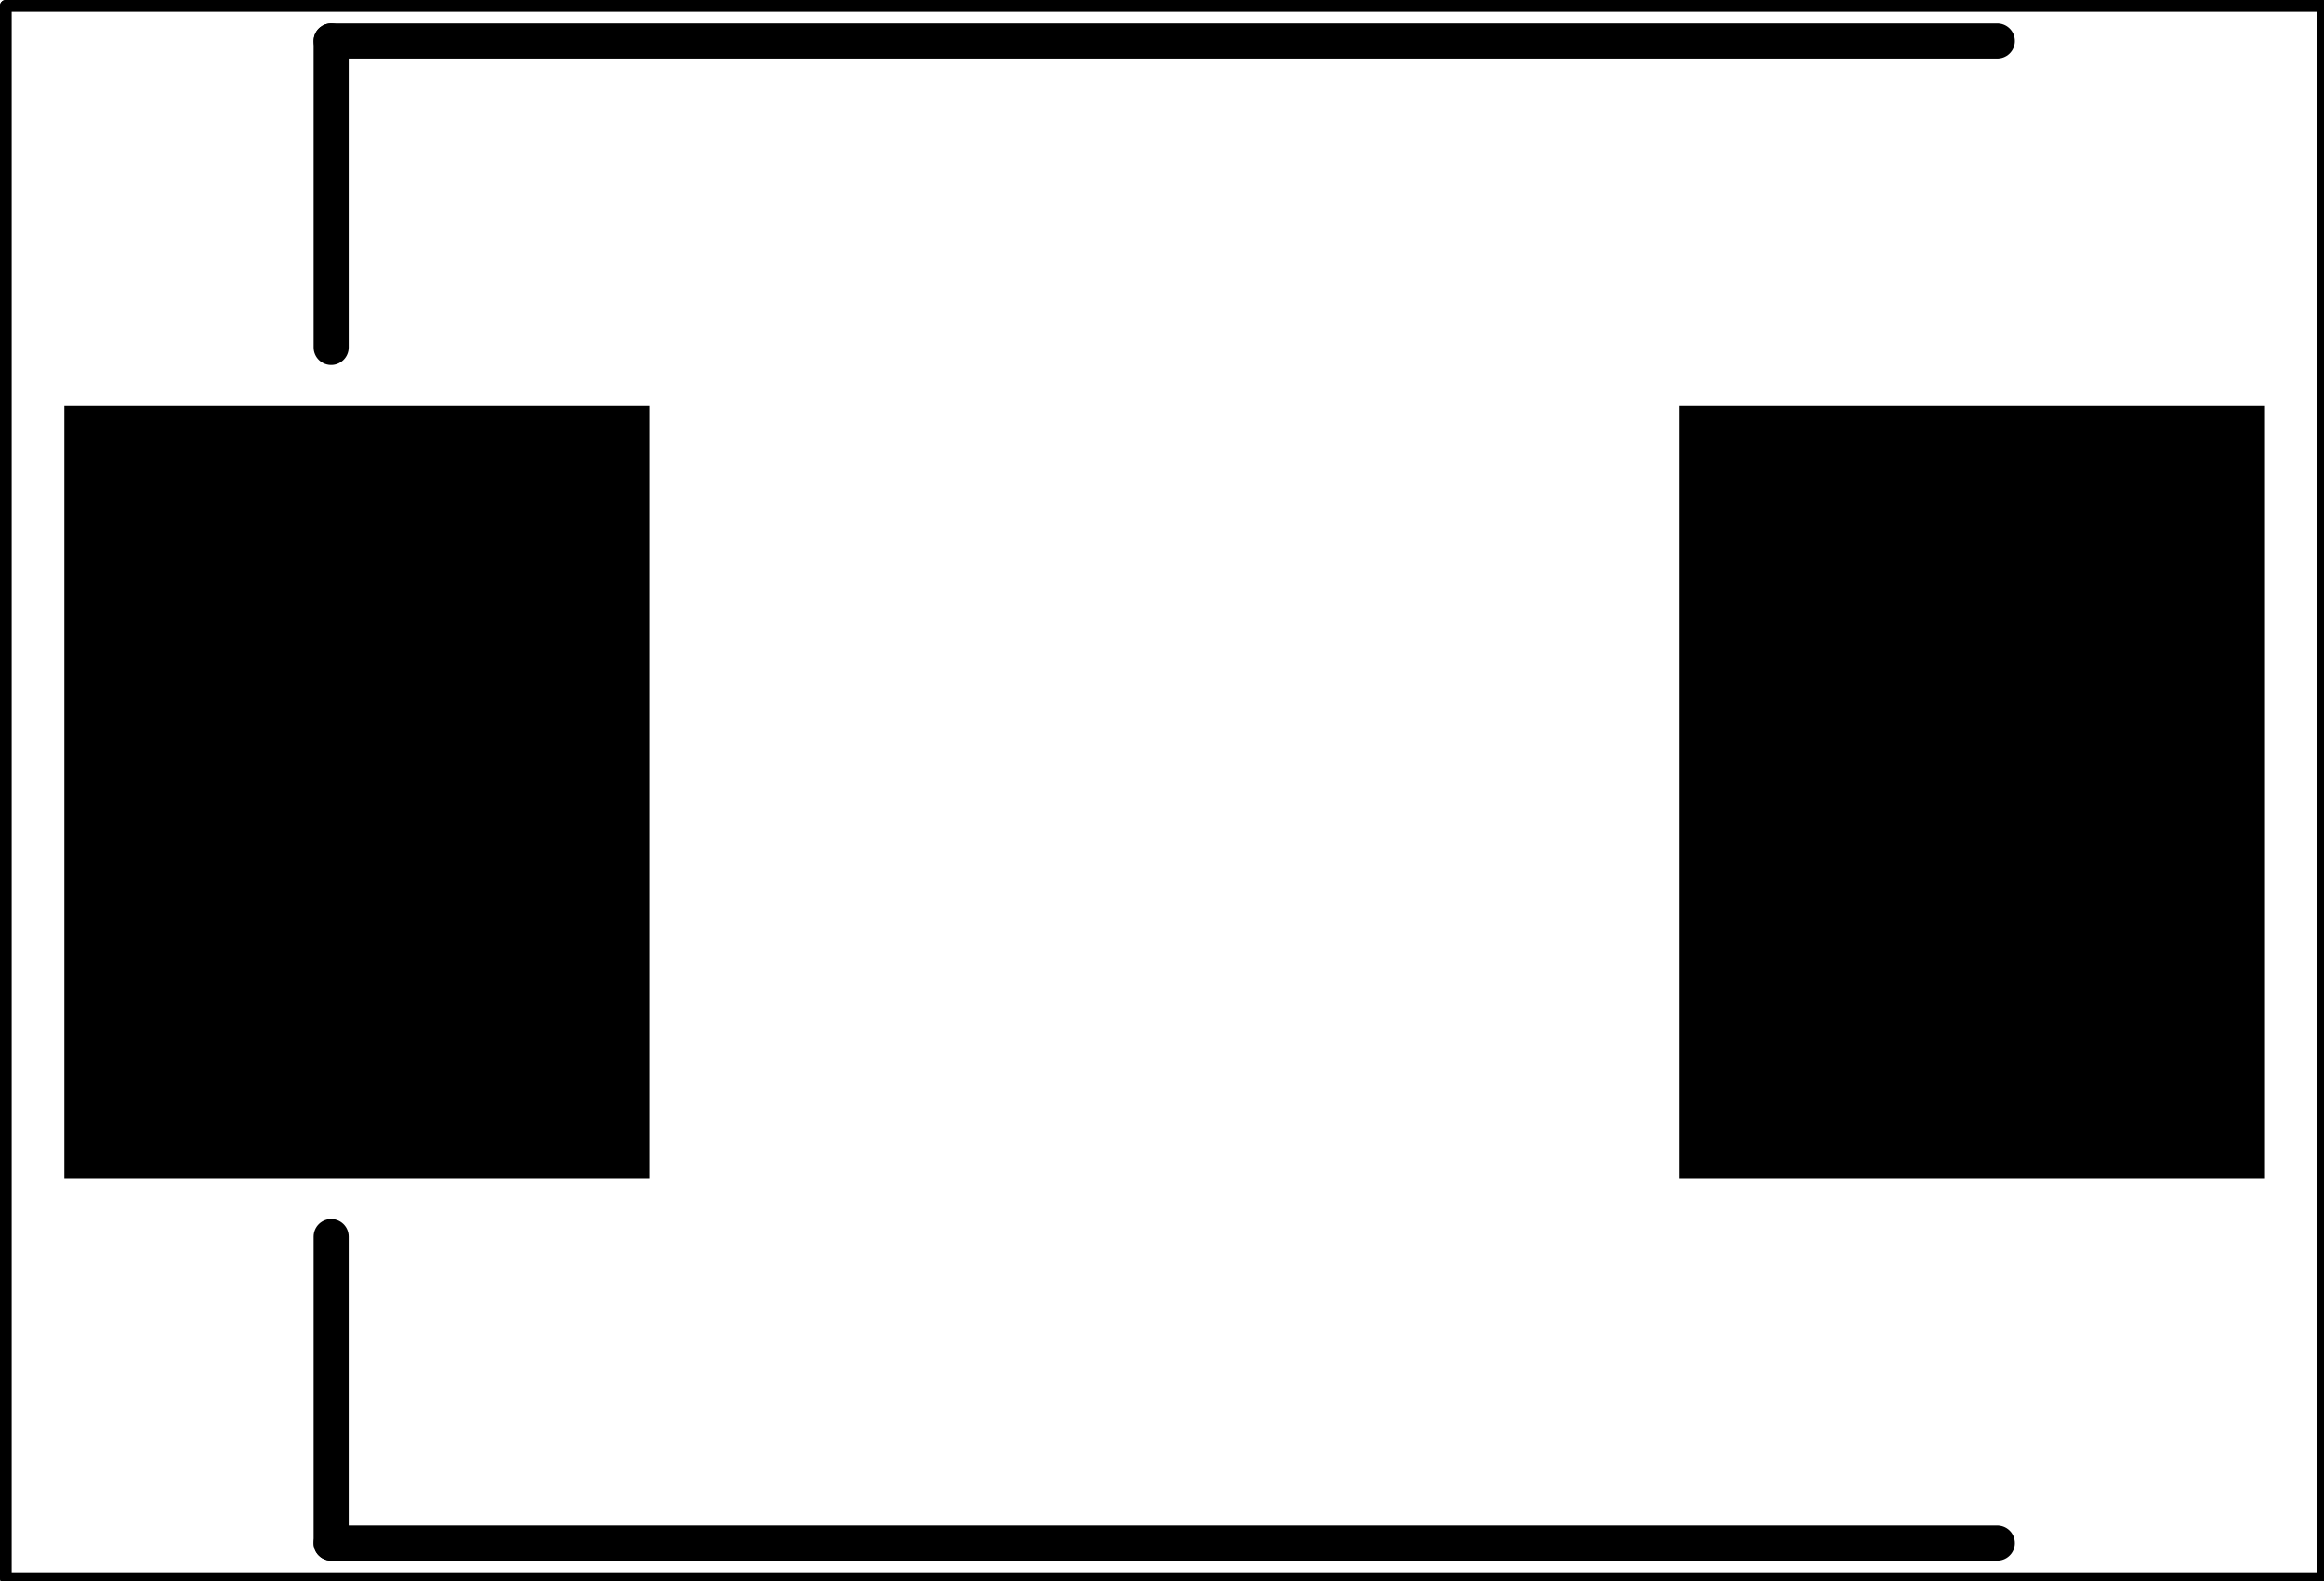
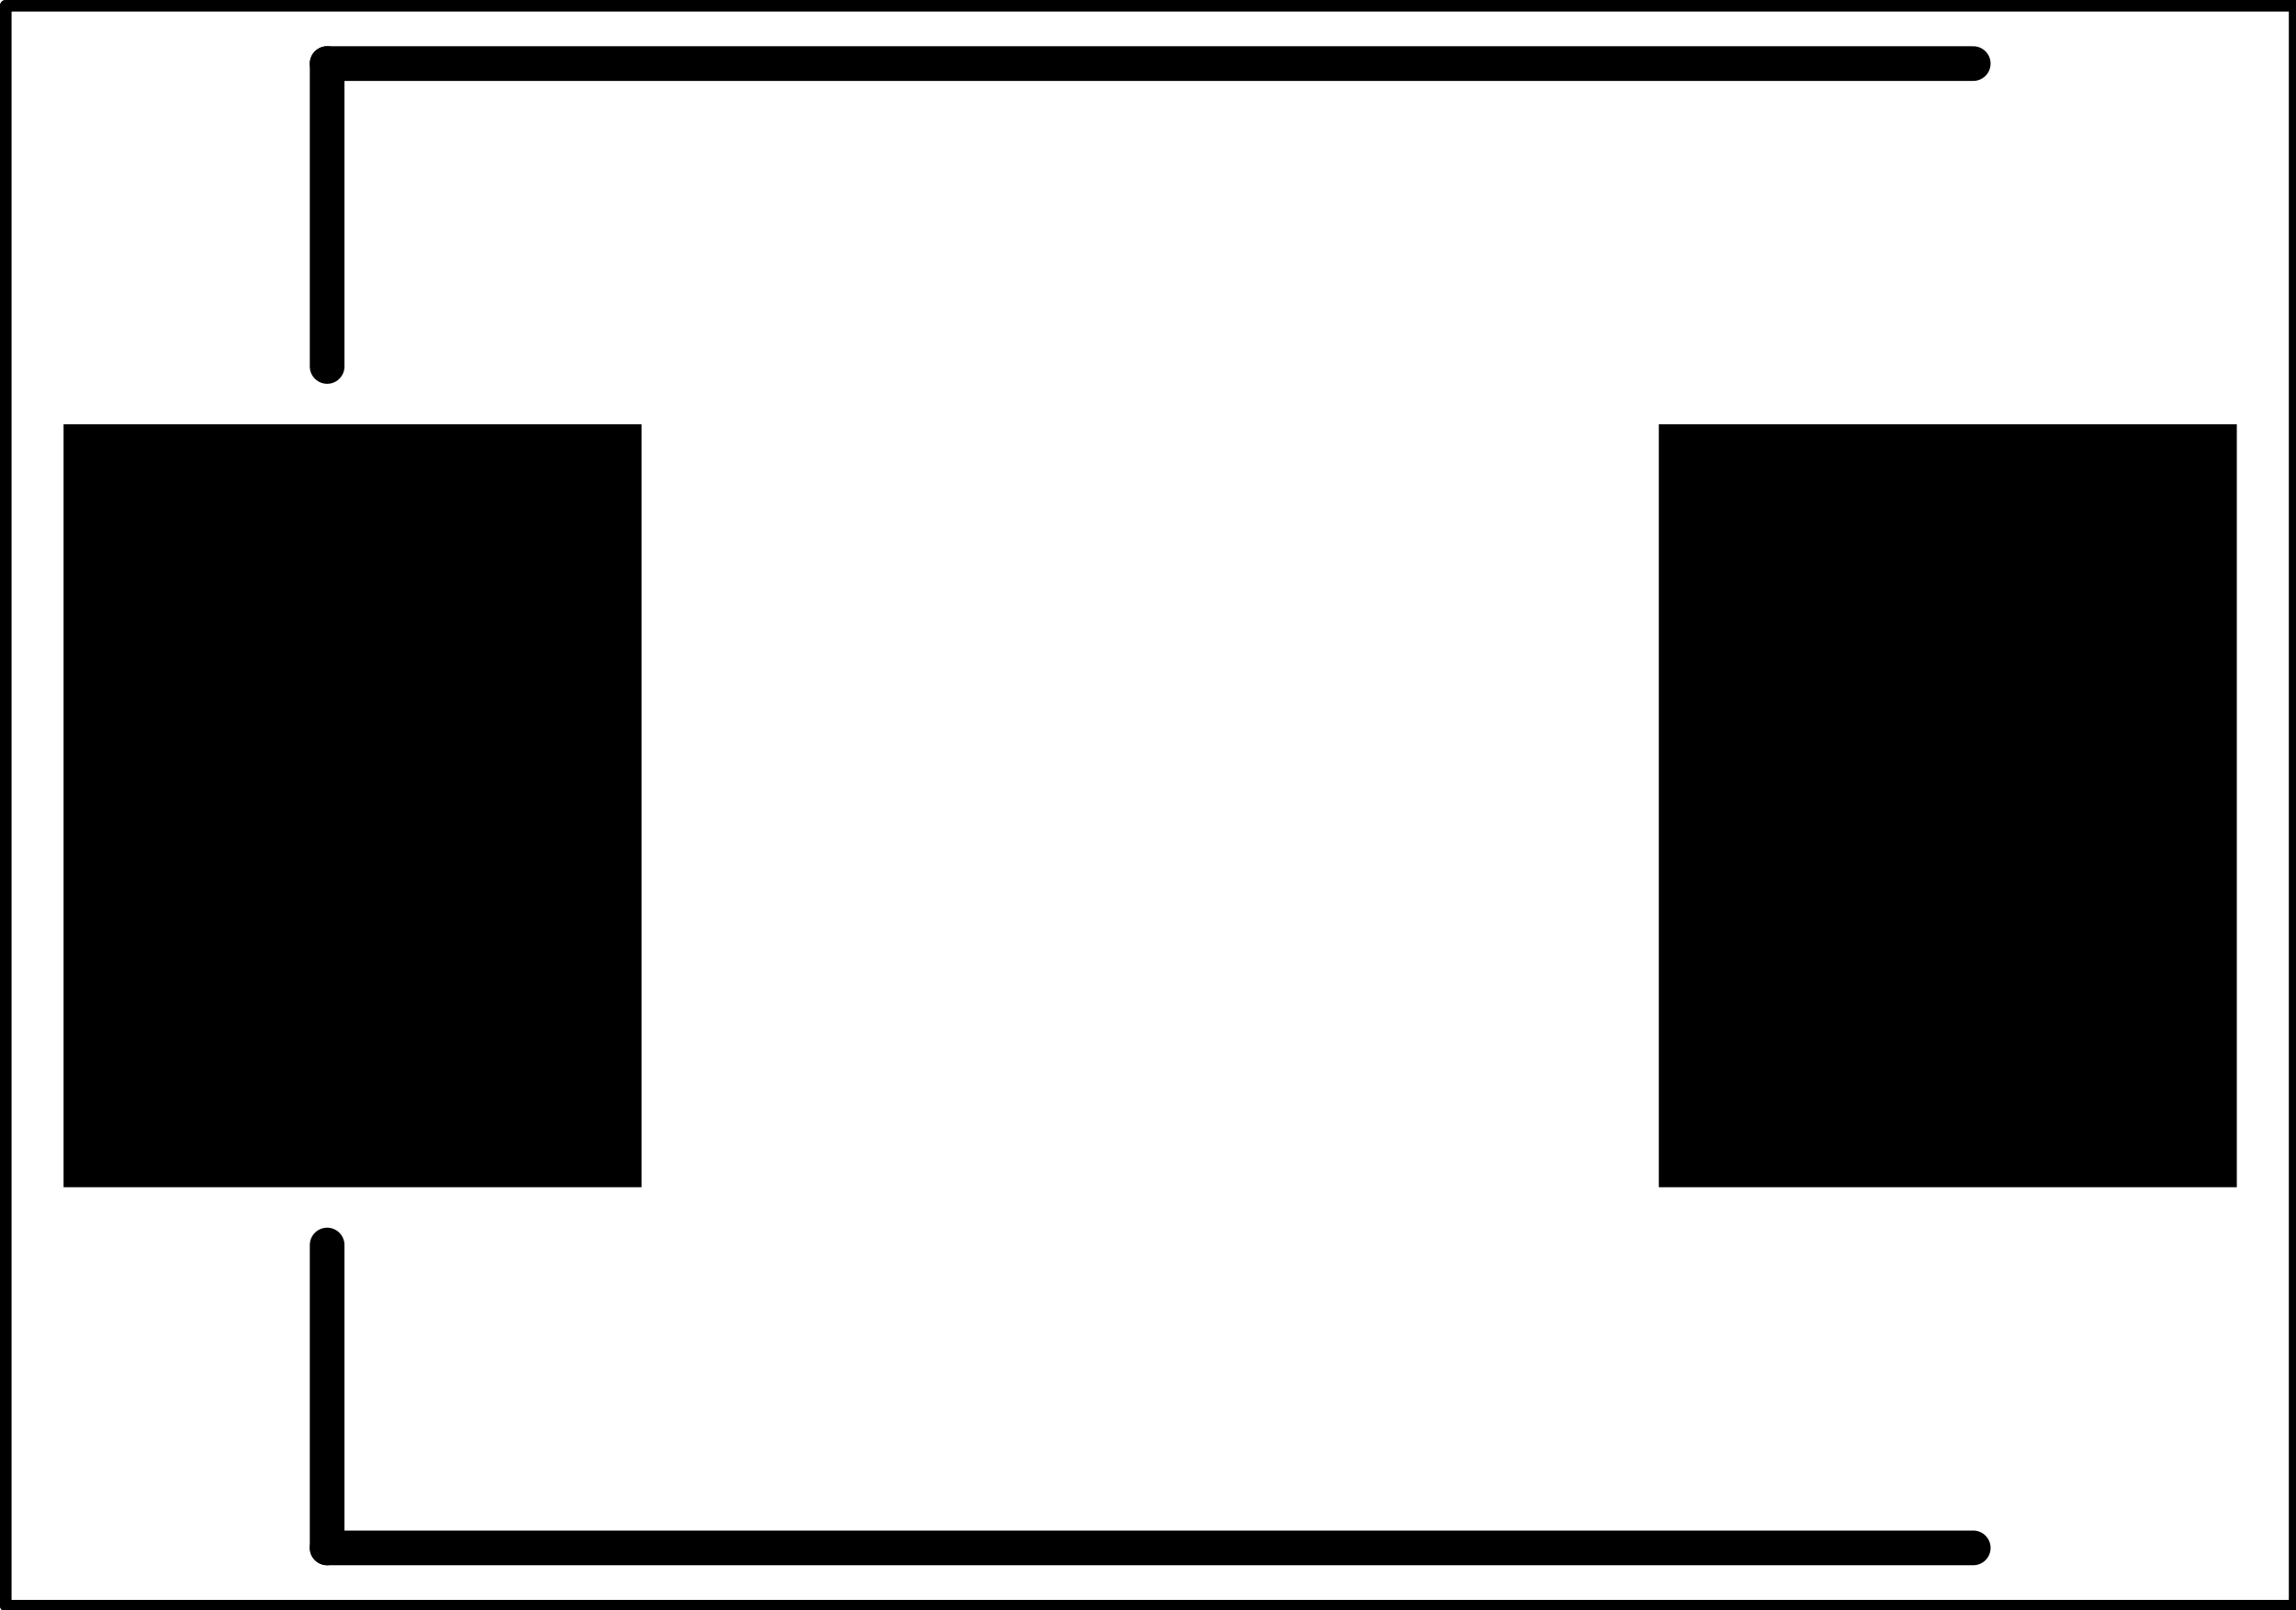
- <svg xmlns="http://www.w3.org/2000/svg" viewBox="0 0 9.931 6.756" width="100%" height="100%" preserveAspectRatio="xMidYMid meet">
+ <svg xmlns="http://www.w3.org/2000/svg" viewBox="0 0 9.931 6.96" width="100%" height="100%" preserveAspectRatio="xMidYMid meet">
  <g style="fill:#000000; fill-opacity:1;stroke:#000000; stroke-opacity:1; stroke-linecap:round; stroke-linejoin:round;" transform="translate(0 0) scale(1 1)">
-     <path style="fill:#000000; fill-opacity:1; stroke:none;fill-rule:evenodd;" d="M 0.275,5.035 0.275,1.735 2.775,1.735 2.775,5.035 Z" />
-     <path style="fill:#000000; fill-opacity:1; stroke:none;fill-rule:evenodd;" d="M 7.175,5.035 7.175,1.735 9.675,1.735 9.675,5.035 Z" />
+     <path style="fill:#000000; fill-opacity:1; stroke:none;fill-rule:evenodd;" d="M 0.275,5.135 0.275,1.835 2.775,1.835 2.775,5.135 Z" />
+     <path style="fill:#000000; fill-opacity:1; stroke:none;fill-rule:evenodd;" d="M 7.175,5.135 7.175,1.835 9.675,1.835 9.675,5.135 Z" />
  </g>
  <g style="fill:none; stroke:#000000; stroke-width:0.15; stroke-opacity:1; stroke-linecap:round; stroke-linejoin:round;">
-     <path d="M1.415 0.175 L8.535 0.175 " />
-     <path d="M1.415 6.595 L8.535 6.595 " />
-     <path d="M1.415 0.175 L1.415 1.485 " />
-     <path d="M1.415 5.285 L1.415 6.595 " />
+     <path d="M1.415 0.275 L8.535 0.275 " />
+     <path d="M1.415 6.695 L8.535 6.695 " />
+     <path d="M1.415 0.275 L1.415 1.585 " />
+     <path d="M1.415 5.385 L1.415 6.695 " />
  </g>
  <g style="fill:none; stroke:#000000; stroke-width:0.05; stroke-opacity:1; stroke-linecap:round; stroke-linejoin:round;">
    <path d="M0.025 0.025 L9.925 0.025 " />
-     <path d="M9.925 0.025 L9.925 6.745 " />
-     <path d="M9.925 6.745 L0.025 6.745 " />
-     <path d="M0.025 6.745 L0.025 0.025 " />
+     <path d="M9.925 0.025 L9.925 6.945 " />
+     <path d="M9.925 6.945 L0.025 6.945 " />
+     <path d="M0.025 6.945 L0.025 0.025 " />
  </g>
</svg>
